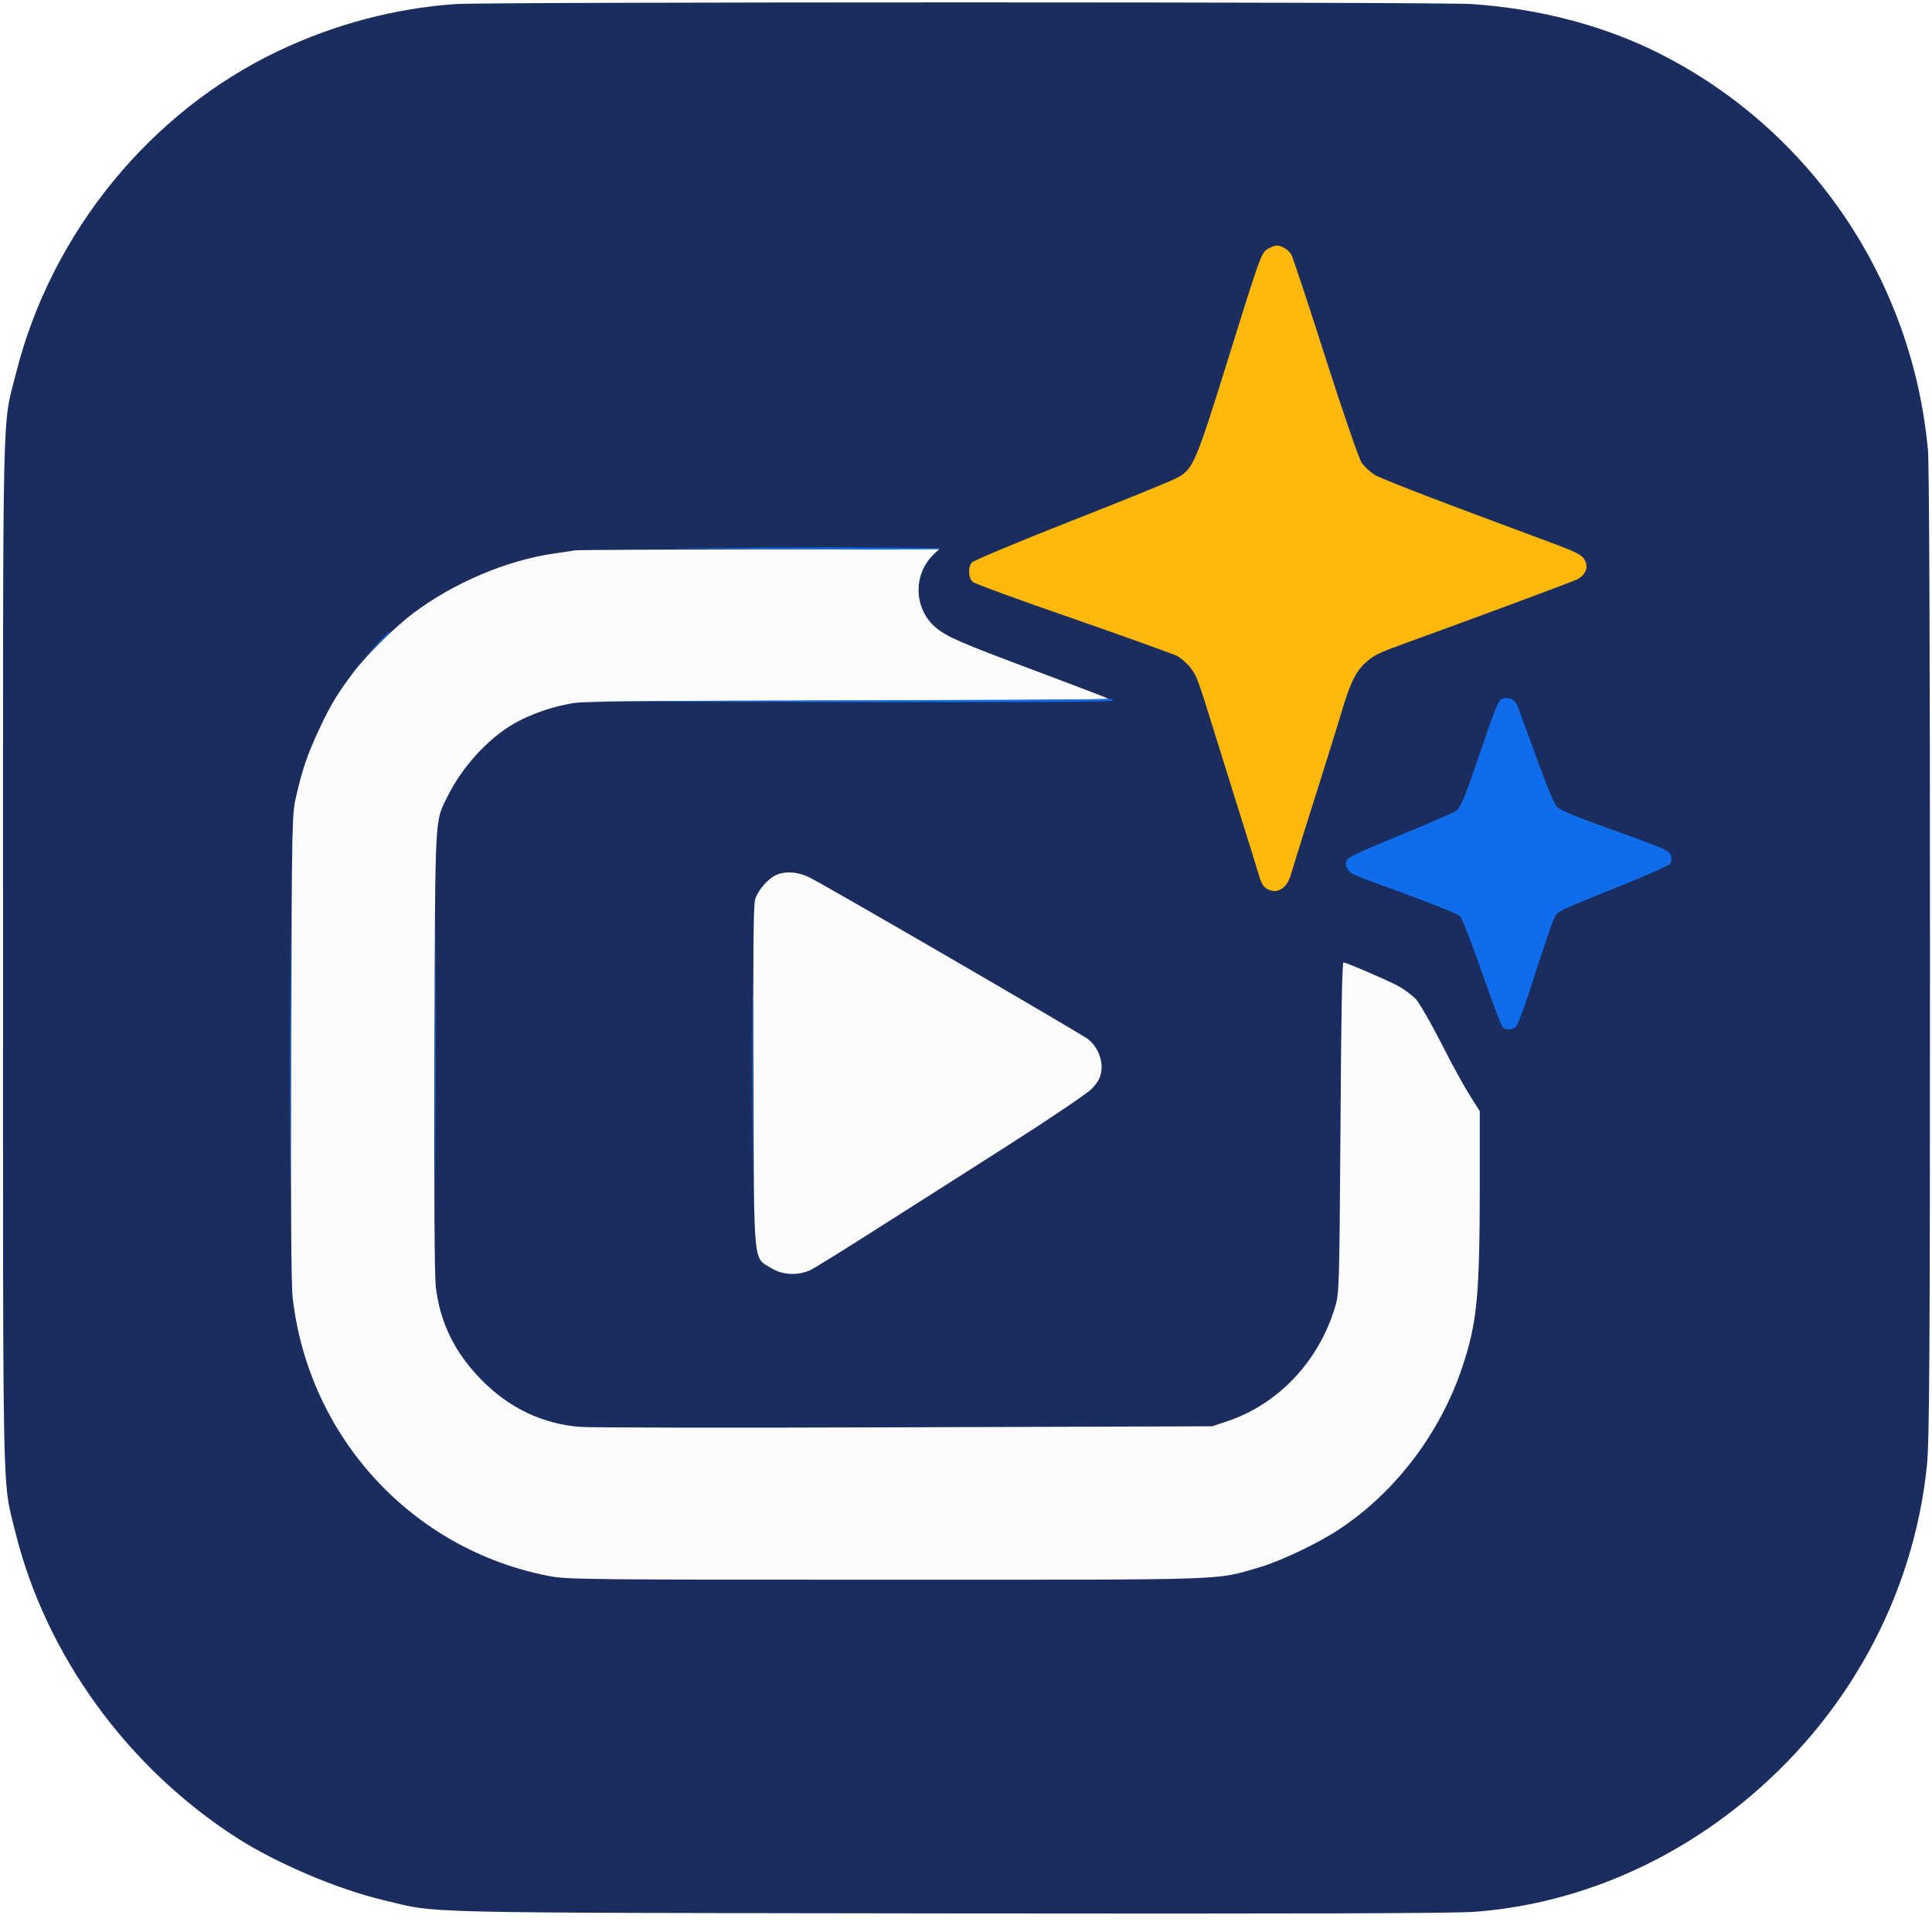
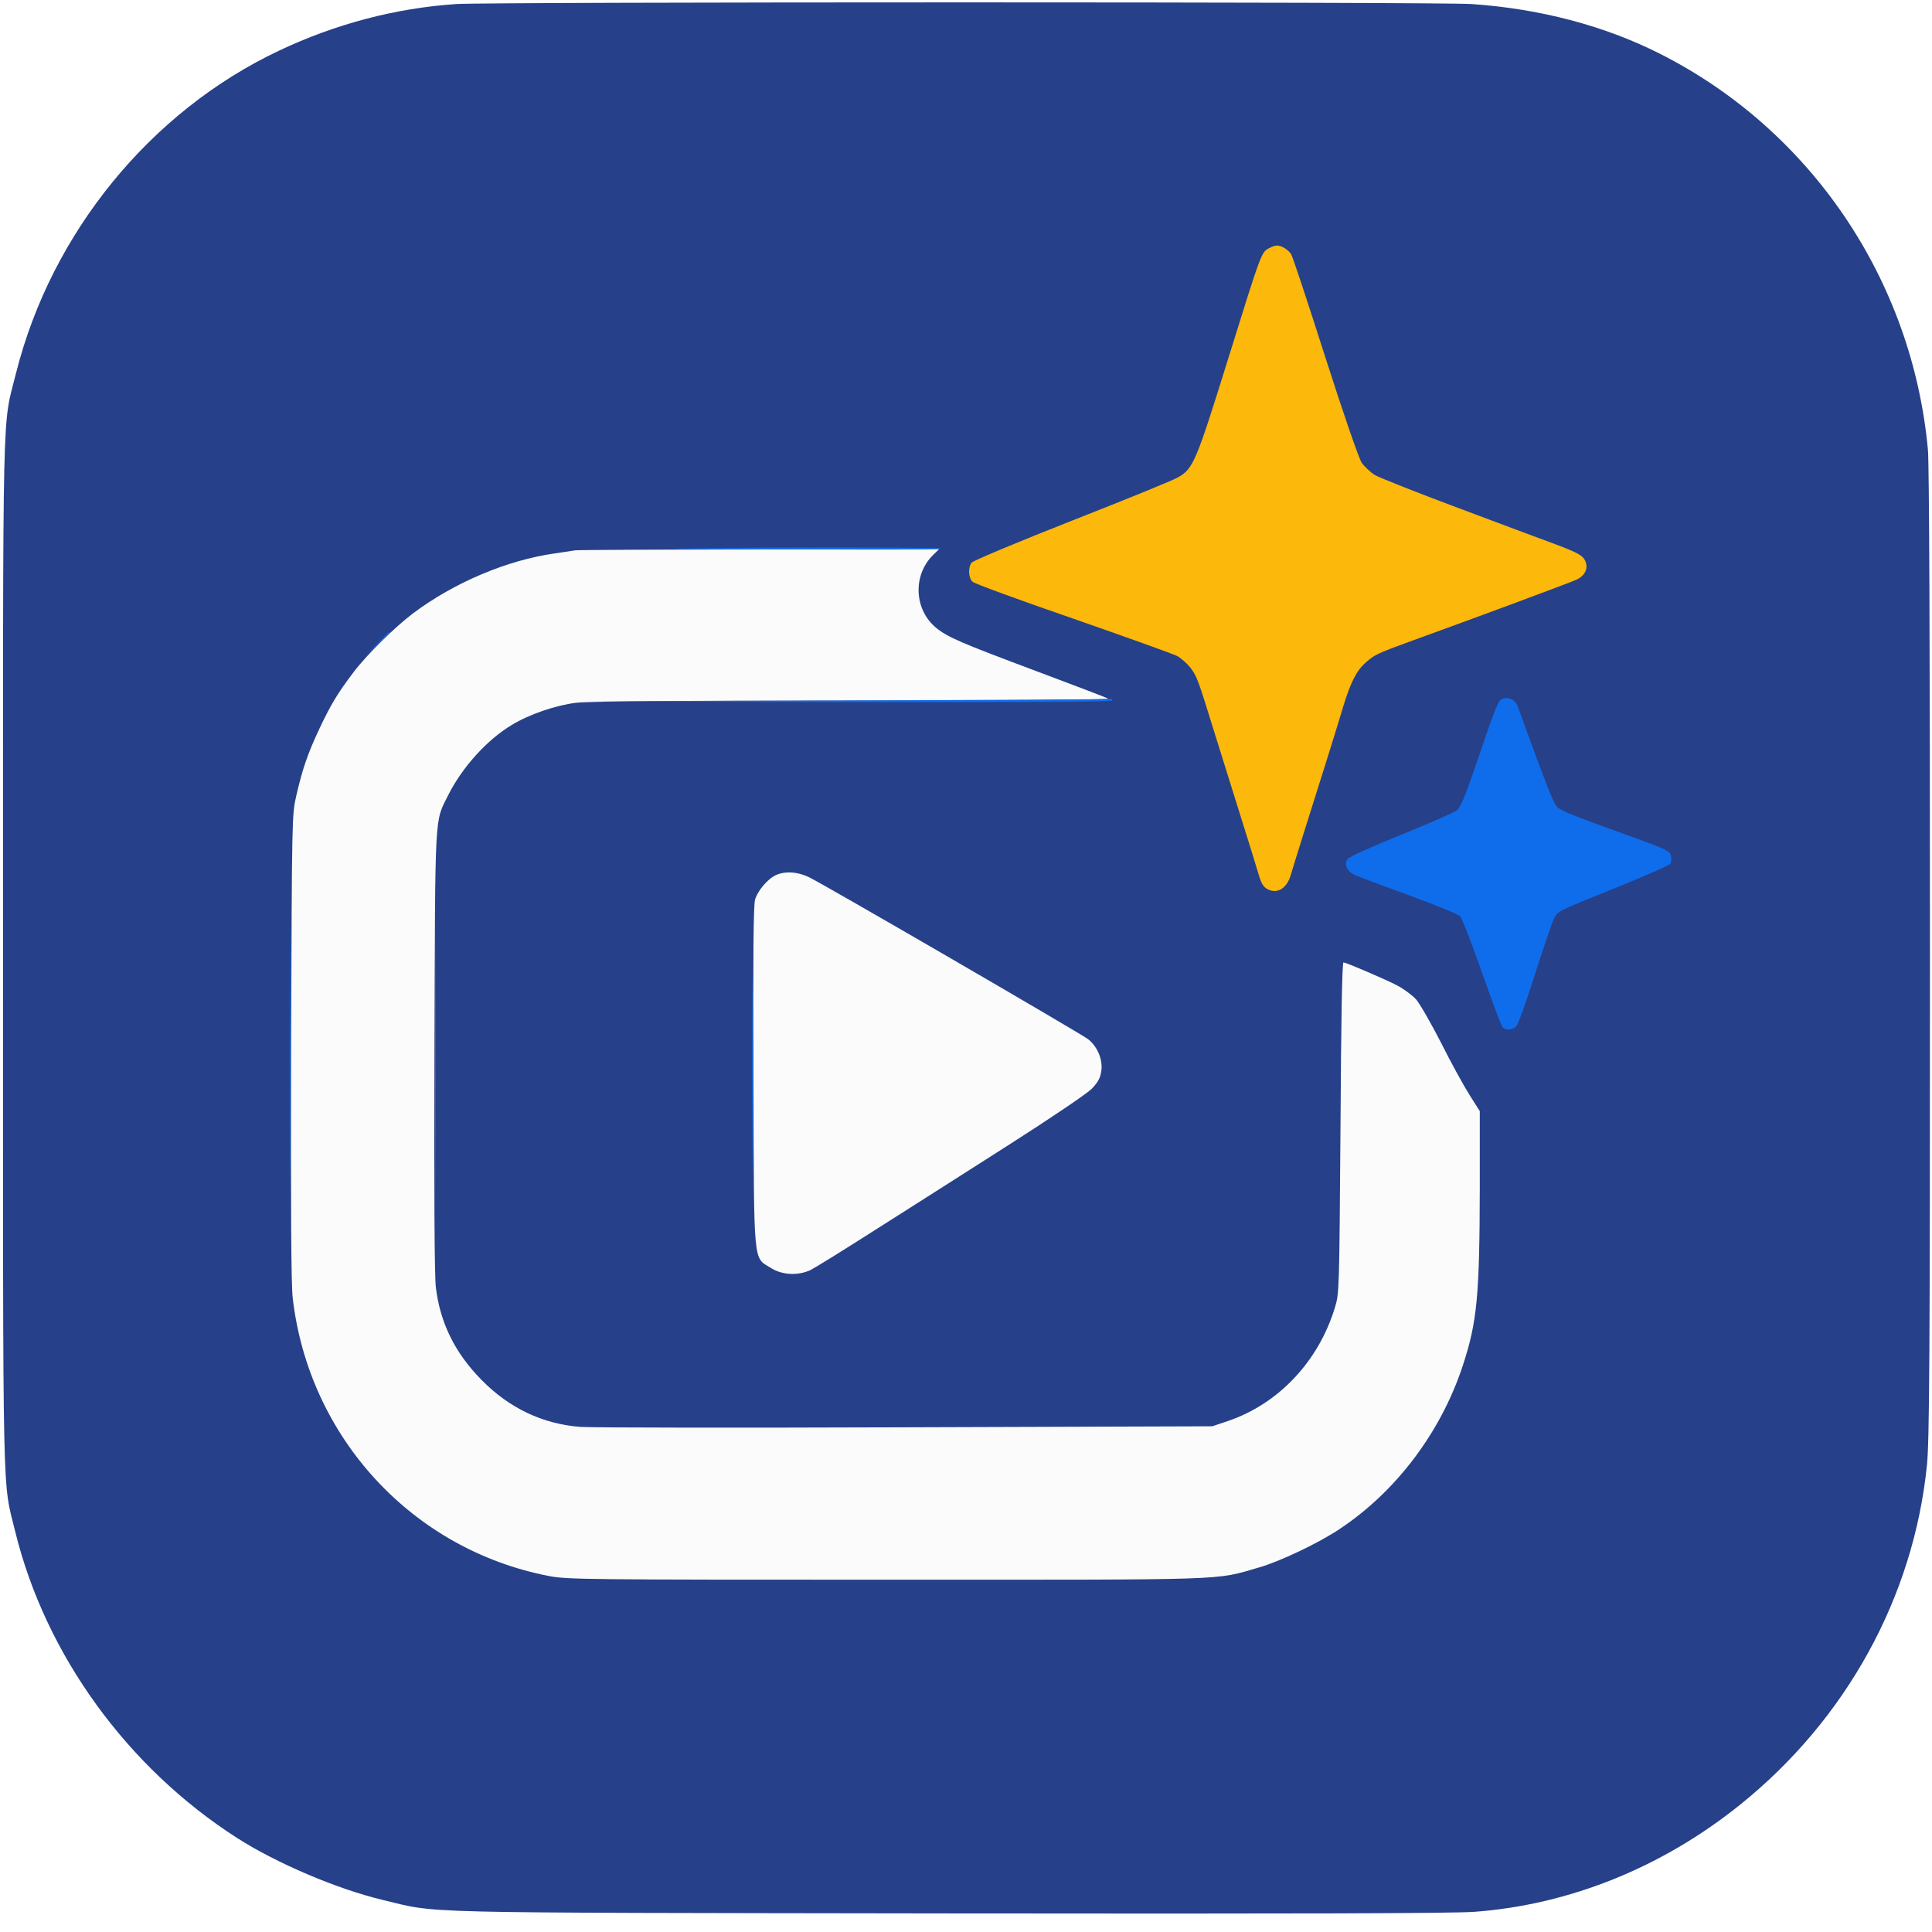
<svg xmlns="http://www.w3.org/2000/svg" viewBox="0 0 957 957">
  <g transform="translate(0 957) scale(0.1 -0.1)">
-     <path fill="#1b2c5e" d="M2260 9550 c-299 -20 -597 -98 -878 -231 -637 -301 -1127 -902 -1302 -1595 -70 -281 -65 -49 -65 -2874 0 -2810 -4 -2602 61 -2869 150 -608 554 -1166 1098 -1515 195 -125 495 -253 721 -307 286 -68 85 -63 2800 -67 1731 -2 2504 0 2609 8 470 35 930 220 1316 531 525 422 859 1028 925 1682 12 120 15 518 15 2527 0 1568 -4 2424 -10 2500 -77 843 -580 1587 -1330 1965 -274 138 -593 222 -931 245 -168 11 -4851 11 -5029 0z" />
+     <path fill="#26408a" d="M2260 9550 c-299 -20 -597 -98 -878 -231 -637 -301 -1127 -902 -1302 -1595 -70 -281 -65 -49 -65 -2874 0 -2810 -4 -2602 61 -2869 150 -608 554 -1166 1098 -1515 195 -125 495 -253 721 -307 286 -68 85 -63 2800 -67 1731 -2 2504 0 2609 8 470 35 930 220 1316 531 525 422 859 1028 925 1682 12 120 15 518 15 2527 0 1568 -4 2424 -10 2500 -77 843 -580 1587 -1330 1965 -274 138 -593 222 -931 245 -168 11 -4851 11 -5029 0z" />
    <path fill="#fbfbfb" d="M2850 6844 c-14 -2 -59 -9 -100 -15 -237 -33 -502 -145 -705 -298 -89 -67 -230 -206 -294 -291 -80 -106 -113 -161 -169 -280 -57 -121 -83 -196 -114 -330 -22 -95 -22 -99 -26 -1245 -2 -799 0 -1179 8 -1245 80 -691 593 -1247 1271 -1377 88 -17 190 -18 1669 -18 1733 0 1623 -4 1847 61 102 29 296 121 400 191 278 185 498 476 607 803 73 221 85 347 86 890 l0 376 -50 79 c-28 44 -92 160 -141 258 -50 98 -106 195 -124 216 -19 21 -61 52 -93 69 -53 28 -243 110 -267 115 -7 1 -12 -280 -15 -818 -6 -813 -6 -821 -28 -893 -81 -266 -279 -475 -527 -560 l-80 -27 -1520 -5 c-836 -3 -1560 -2 -1610 2 -186 14 -353 93 -490 233 -132 134 -205 283 -226 458 -7 61 -9 454 -7 1177 4 1201 0 1124 69 1263 69 137 192 273 314 346 87 53 219 98 320 110 60 7 511 11 1370 11 721 0 1273 4 1265 9 -8 5 -168 66 -355 136 -377 141 -442 169 -499 216 -108 90 -115 258 -16 358 l32 31 -889 -1 c-488 -1 -899 -3 -913 -5z M3845 5236 c-41 -18 -92 -77 -105 -123 -8 -27 -10 -291 -8 -878 3 -954 -2 -890 87 -946 55 -35 134 -39 196 -10 22 11 169 102 327 203 158 100 453 288 655 417 207 132 386 253 410 277 32 33 43 54 48 87 9 57 -19 124 -66 160 -43 32 -1317 772 -1384 803 -56 26 -114 30 -160 10z" />
    <path fill="#fcb80b" d="M6289 8342 c-42 -22 -37 -9 -211 -567 -153 -492 -168 -527 -242 -569 -22 -14 -259 -110 -526 -215 -267 -105 -491 -199 -497 -208 -19 -24 -16 -77 5 -95 9 -9 233 -91 497 -182 264 -92 495 -175 515 -185 19 -10 49 -36 67 -59 32 -42 38 -60 116 -312 25 -80 81 -260 125 -400 44 -140 88 -281 97 -313 13 -44 23 -61 45 -72 49 -25 96 6 115 75 4 14 33 108 65 210 83 262 164 520 195 625 36 117 65 174 111 214 42 37 58 45 209 100 367 133 805 296 835 310 44 21 61 61 39 99 -12 21 -40 37 -139 74 -69 25 -289 108 -490 183 -201 75 -384 148 -408 161 -23 14 -53 42 -67 62 -14 21 -91 244 -180 522 -85 267 -161 496 -169 510 -8 14 -28 30 -44 37 -24 10 -35 9 -63 -5z" />
    <path fill="#0f6deb" d="M3380 6853 c716 -7 1280 -7 1280 0 0 4 -350 6 -777 5 -428 -2 -654 -4 -503 -5z M1865 6378 l-60 -63 63 60 c58 55 67 65 59 65 -1 0 -29 -28 -62 -62z M7444 6109 c-23 -8 -28 -19 -139 -344 -50 -146 -71 -195 -90 -210 -14 -10 -139 -65 -277 -121 -151 -61 -257 -109 -264 -120 -17 -27 -1 -61 38 -79 18 -8 139 -53 268 -100 129 -47 243 -94 252 -103 10 -10 58 -134 108 -277 50 -142 96 -265 102 -272 15 -18 52 -16 70 5 8 9 50 124 91 255 42 131 84 254 93 273 20 42 7 35 324 163 134 54 249 105 254 113 5 8 6 26 3 40 -6 21 -25 31 -139 73 -357 129 -405 148 -425 168 -19 19 -57 118 -195 498 -11 32 -45 49 -74 38z M4205 6100 l-1300 -5 1303 -3 c863 -1 1302 1 1302 8 0 6 -1 9 -2 8 -2 -2 -588 -5 -1303 -8z M1435 4340 c0 -575 1 -810 2 -522 2 287 2 757 0 1045 -1 287 -2 52 -2 -523z M2155 4305 c0 -594 1 -836 2 -537 2 299 2 785 0 1080 -1 295 -2 51 -2 -543z M3725 4250 c0 -437 1 -616 2 -397 2 218 2 576 0 795 -1 218 -2 39 -2 -398z" />
  </g>
</svg>
